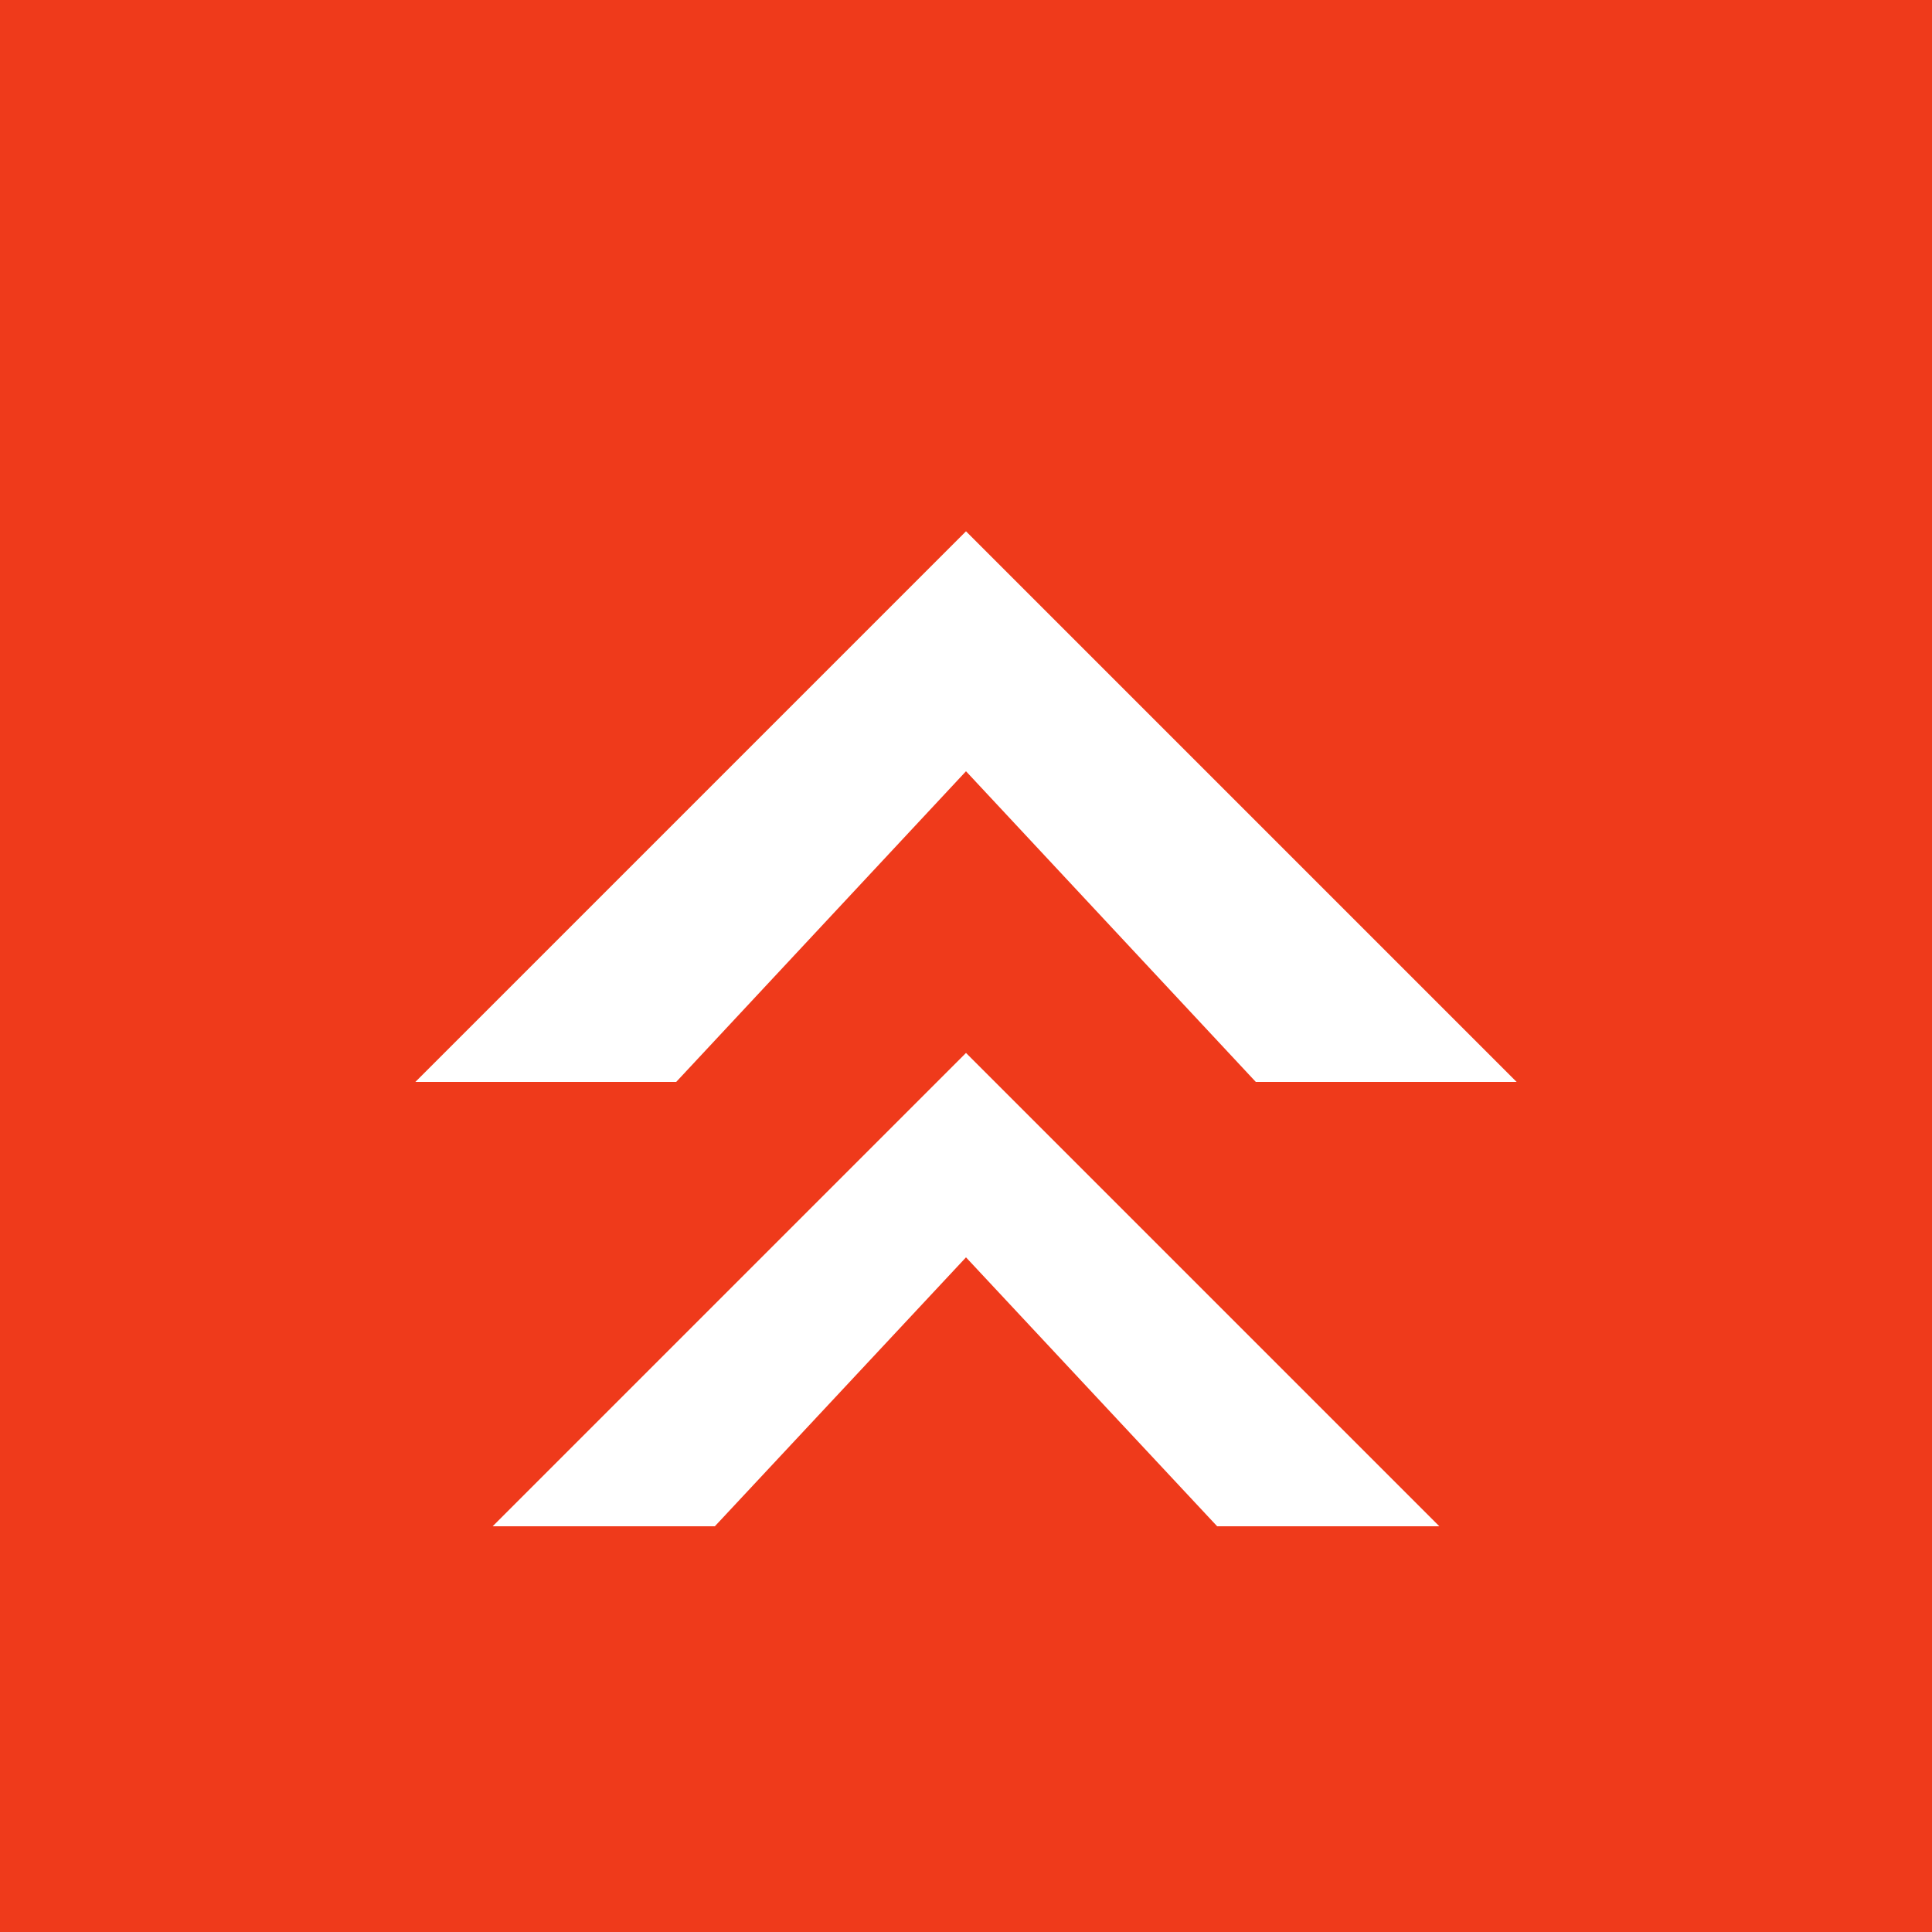
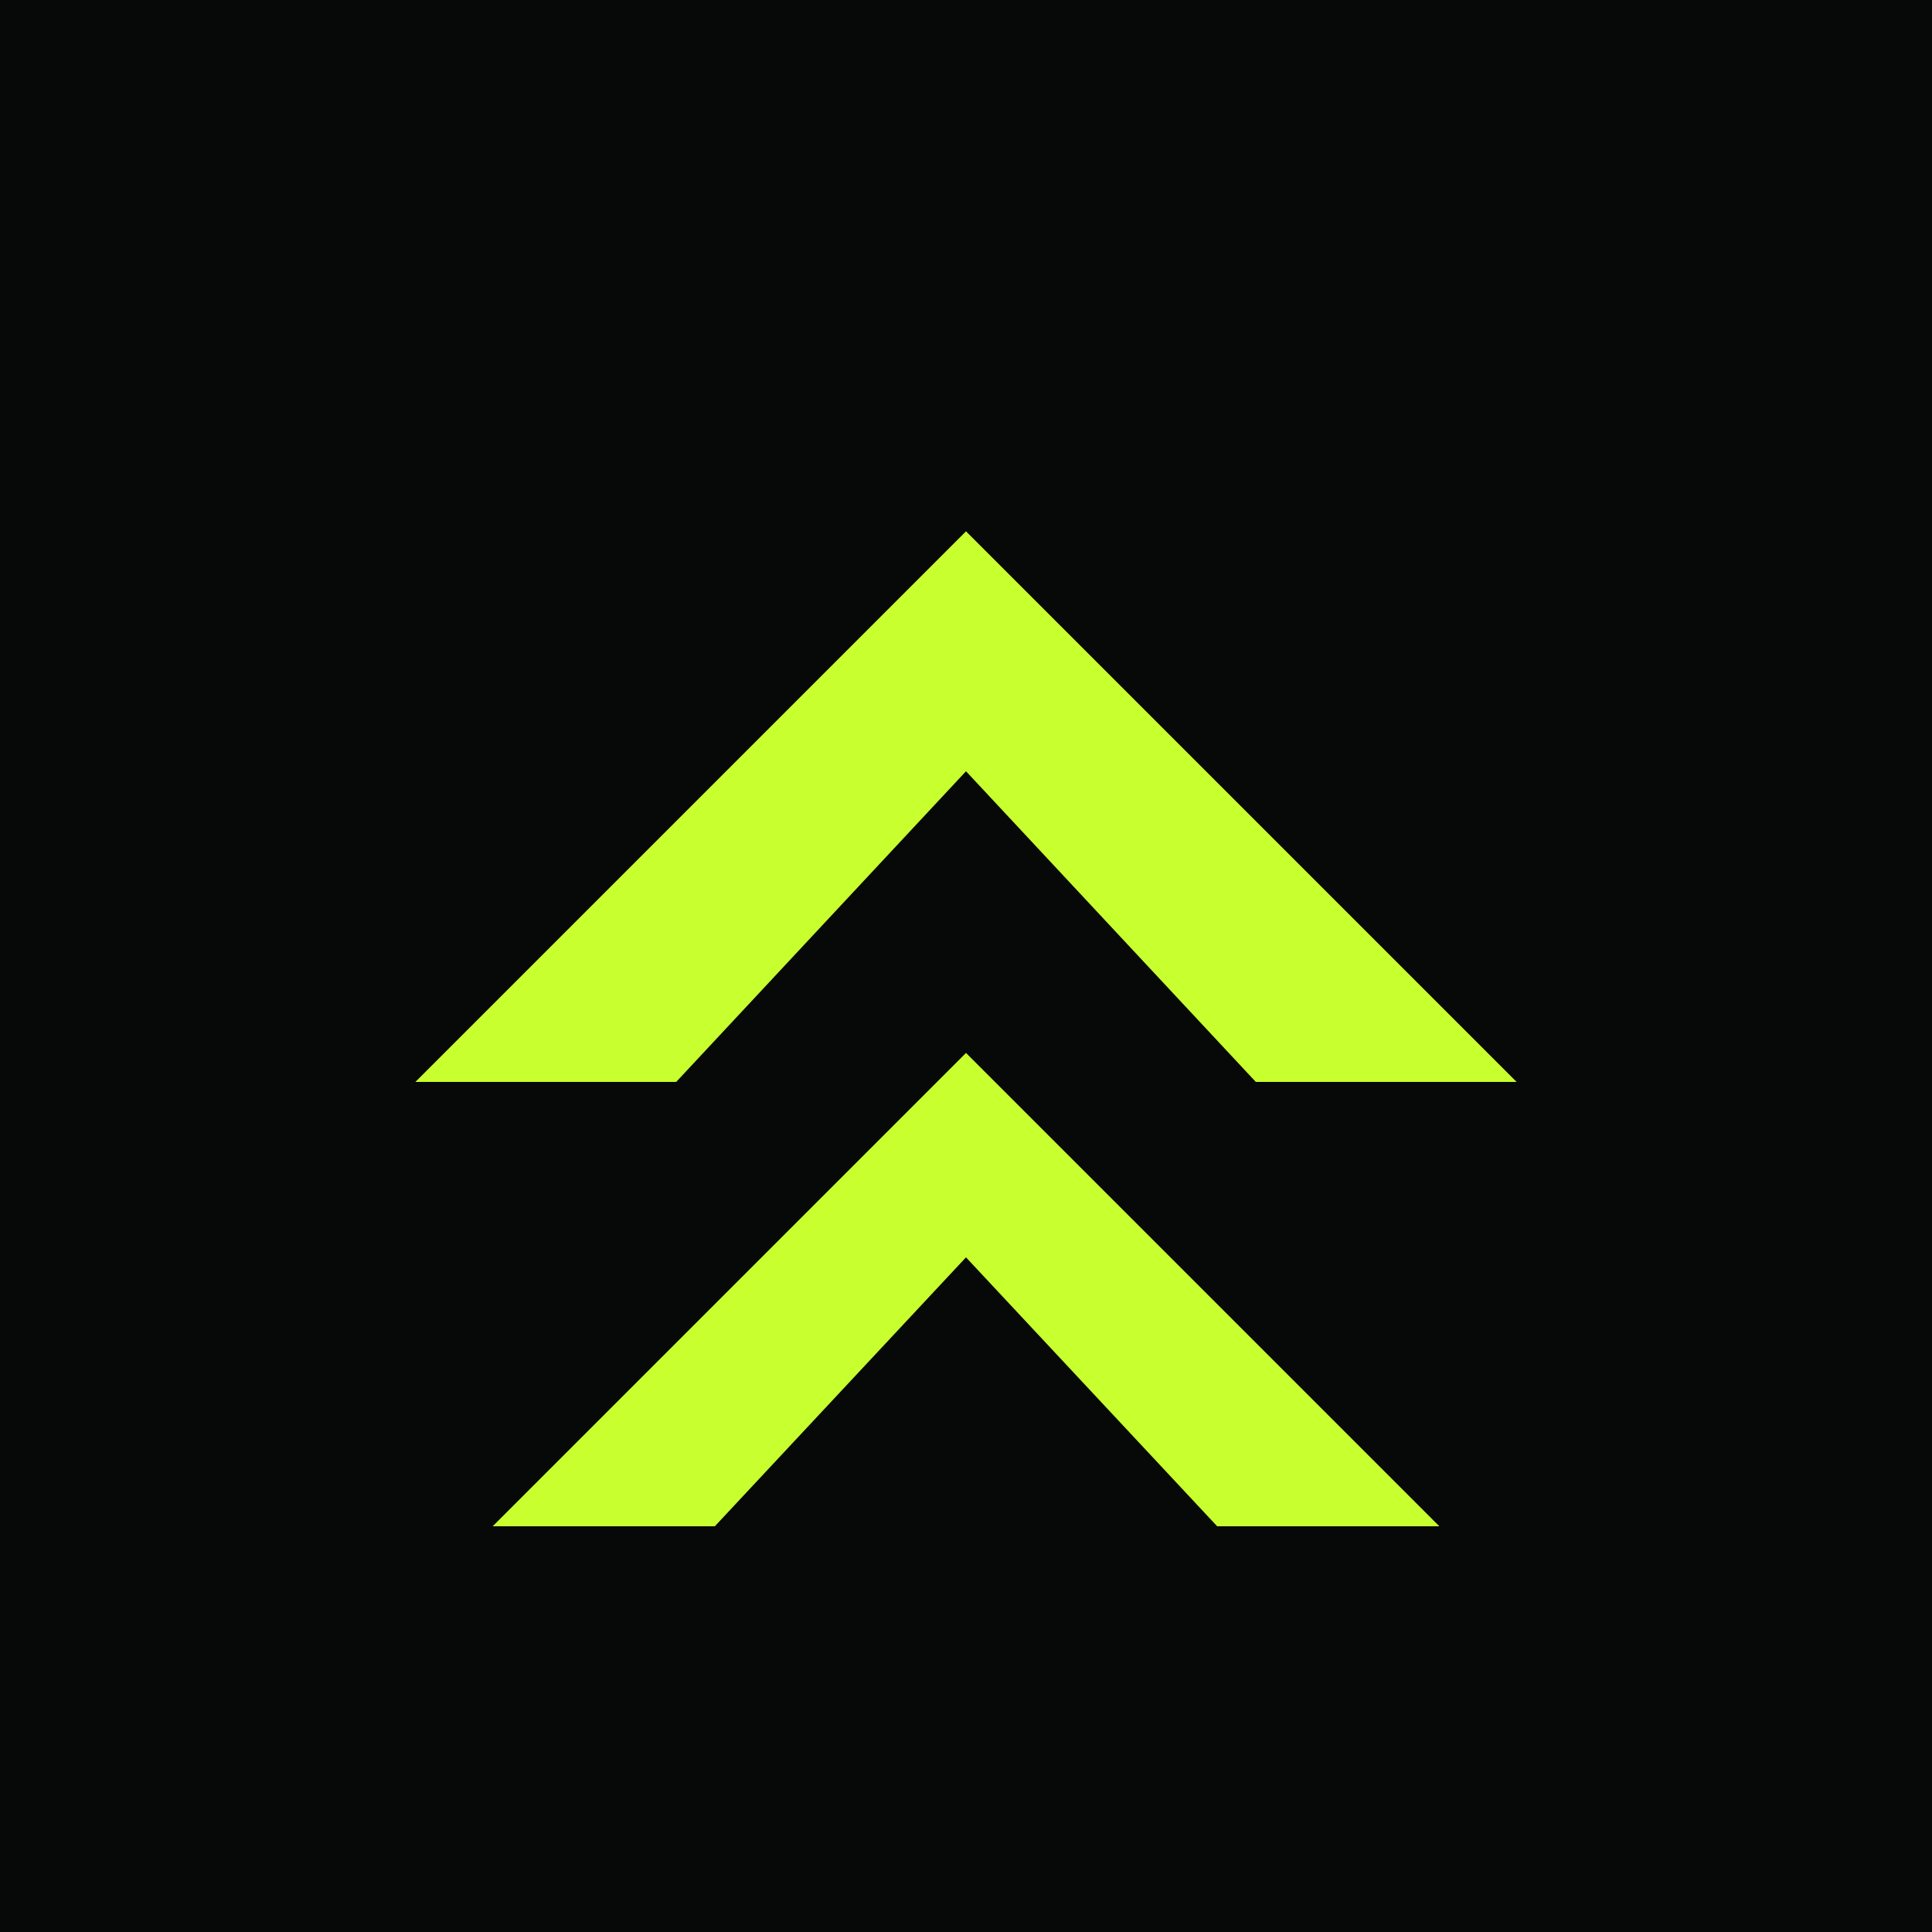
<svg xmlns="http://www.w3.org/2000/svg" viewBox="0 0 100 100" width="100" height="100" role="img" aria-label="Total Uplift">
-   <rect width="100" height="100" fill="#EF3A1B" />
-   <path d="M50.00 54.50 L74.50 79.00 L63.00 79.00 L50.00 65.08 L37.00 79.00 L25.50 79.00 Z" fill="#FFFFFF" />
-   <path d="M50.00 27.50 L78.50 56.00 L65.00 56.00 L50.00 39.92 L35.00 56.00 L21.50 56.00 Z" fill="#FFFFFF" />
+   <rect width="100" height="100" fill="#070908" />
+   <path d="M50.00 54.50 L74.50 79.00 L63.00 79.00 L50.00 65.08 L37.00 79.00 L25.50 79.00 Z" fill="#C8FF2E" />
+   <path d="M50.00 27.50 L78.50 56.00 L65.00 56.00 L50.00 39.92 L35.00 56.00 L21.50 56.00 Z" fill="#C8FF2E" />
</svg>
